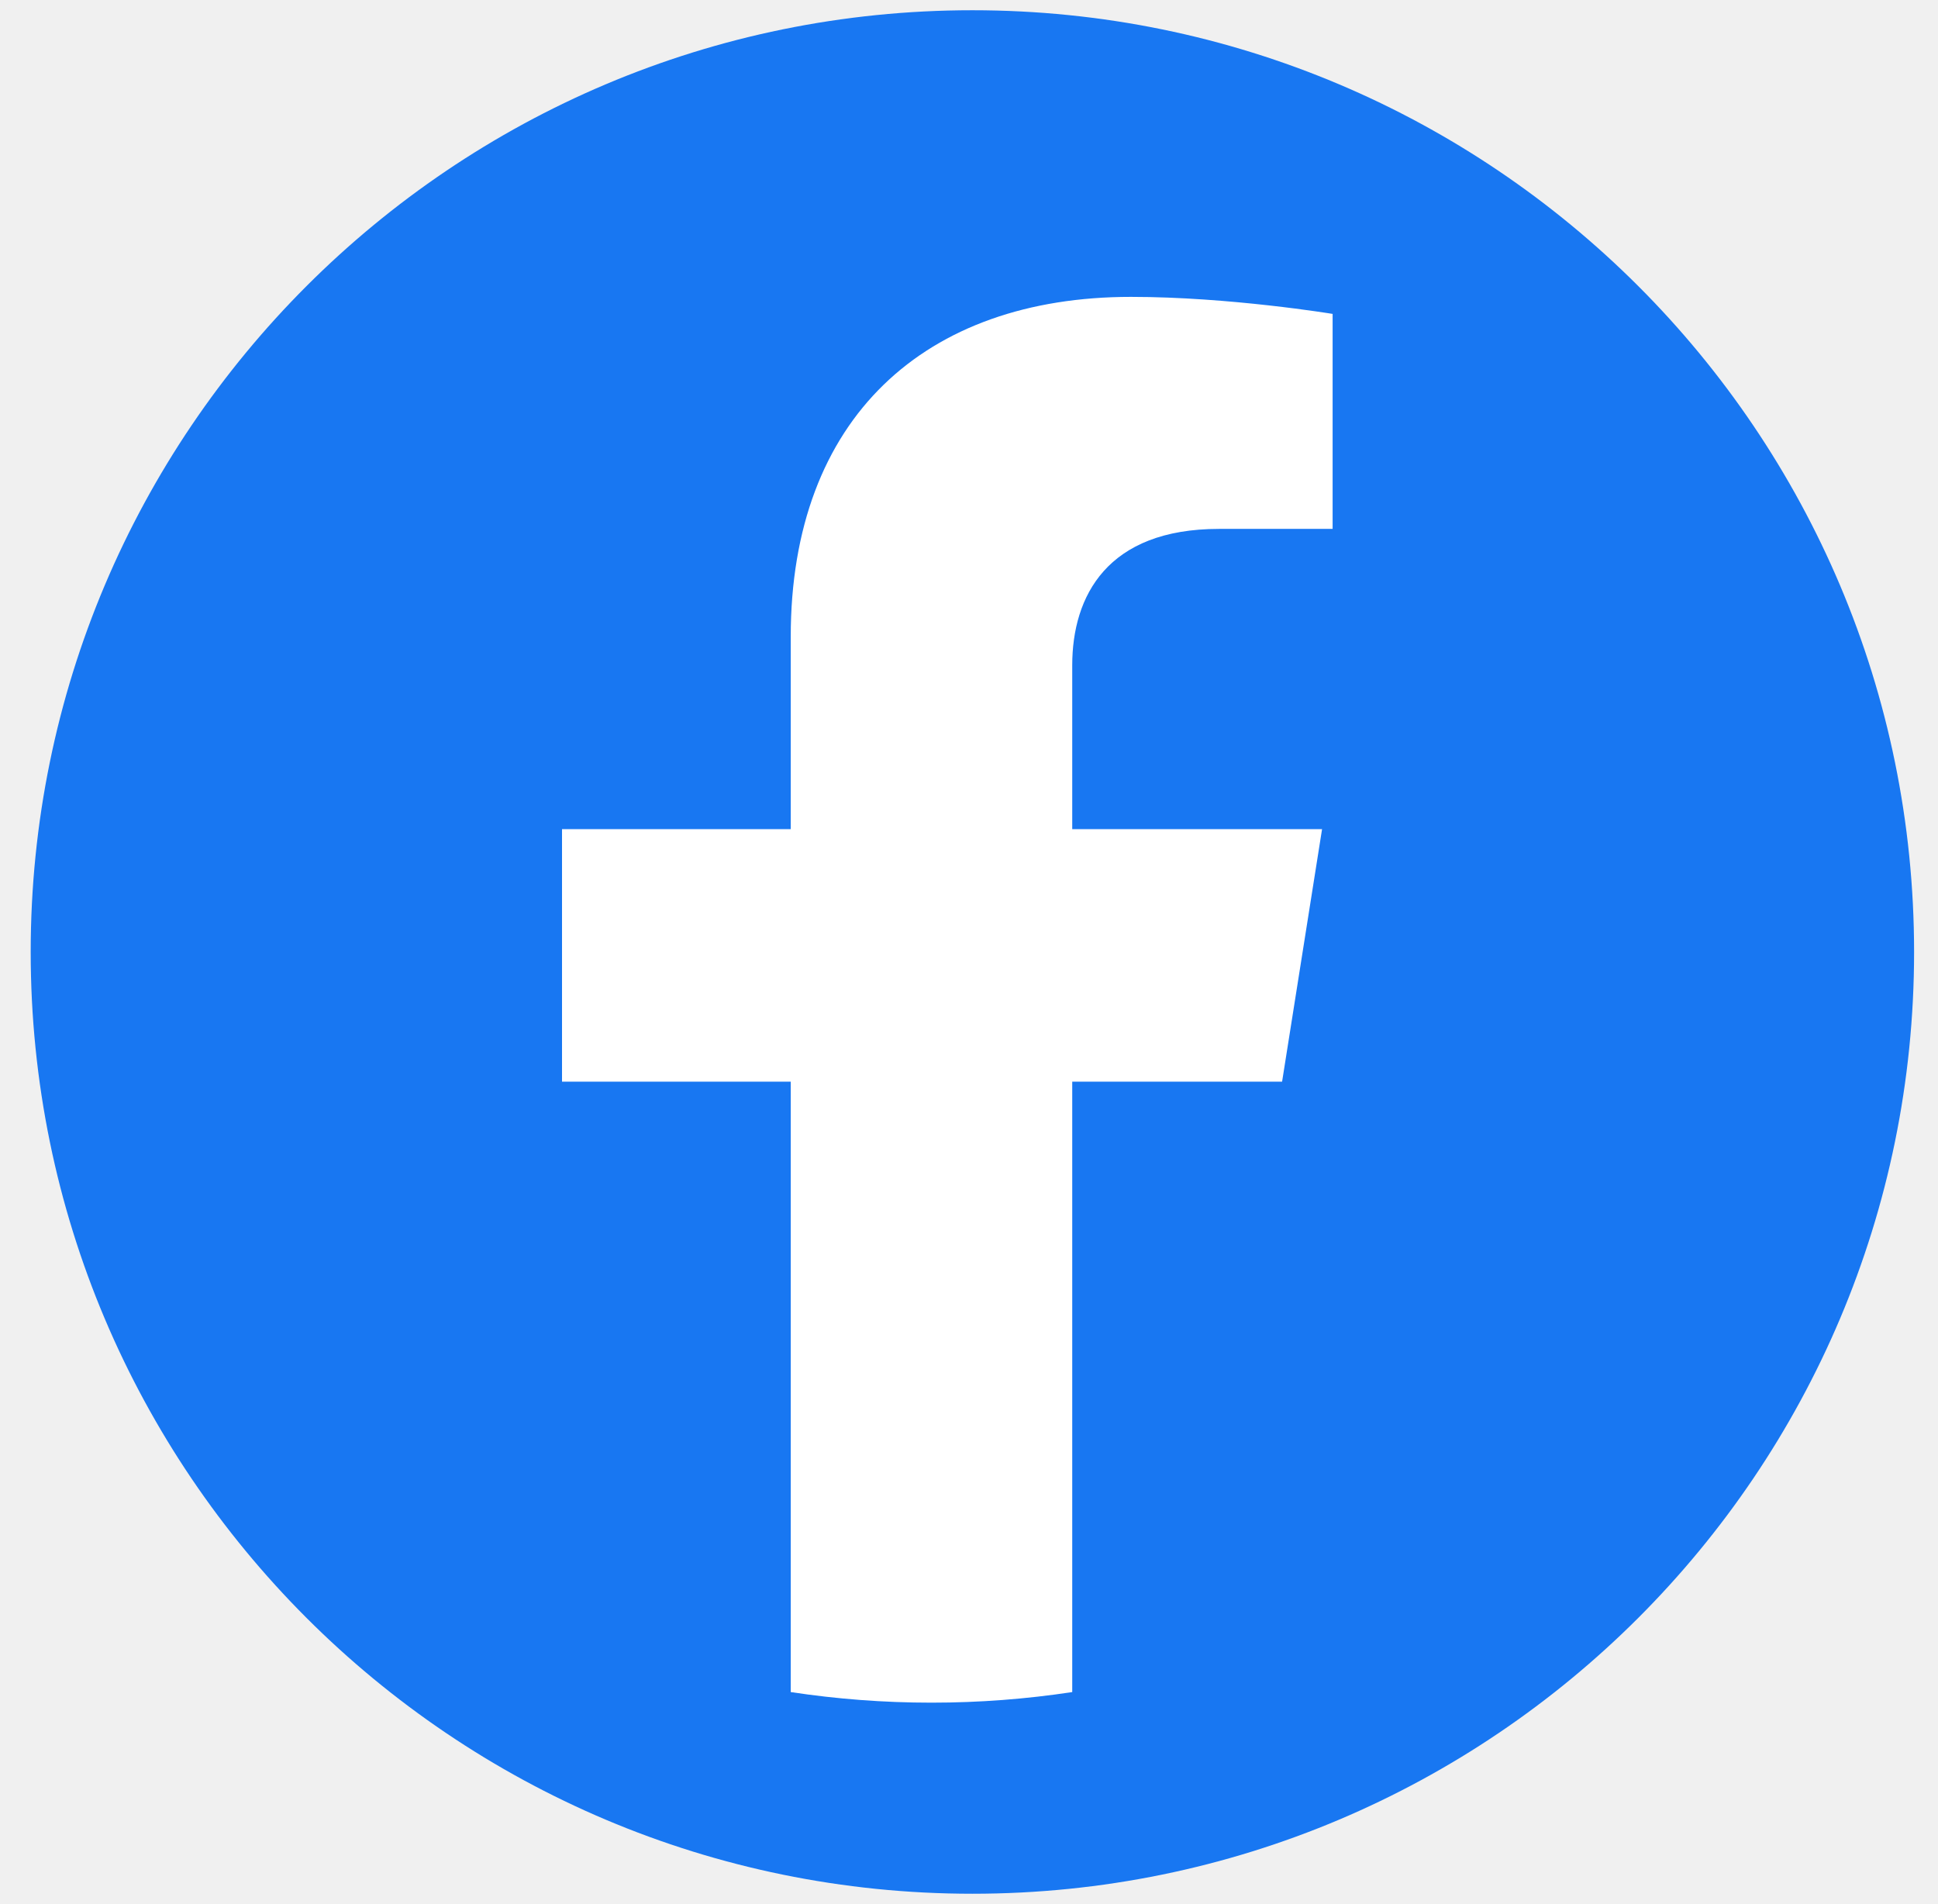
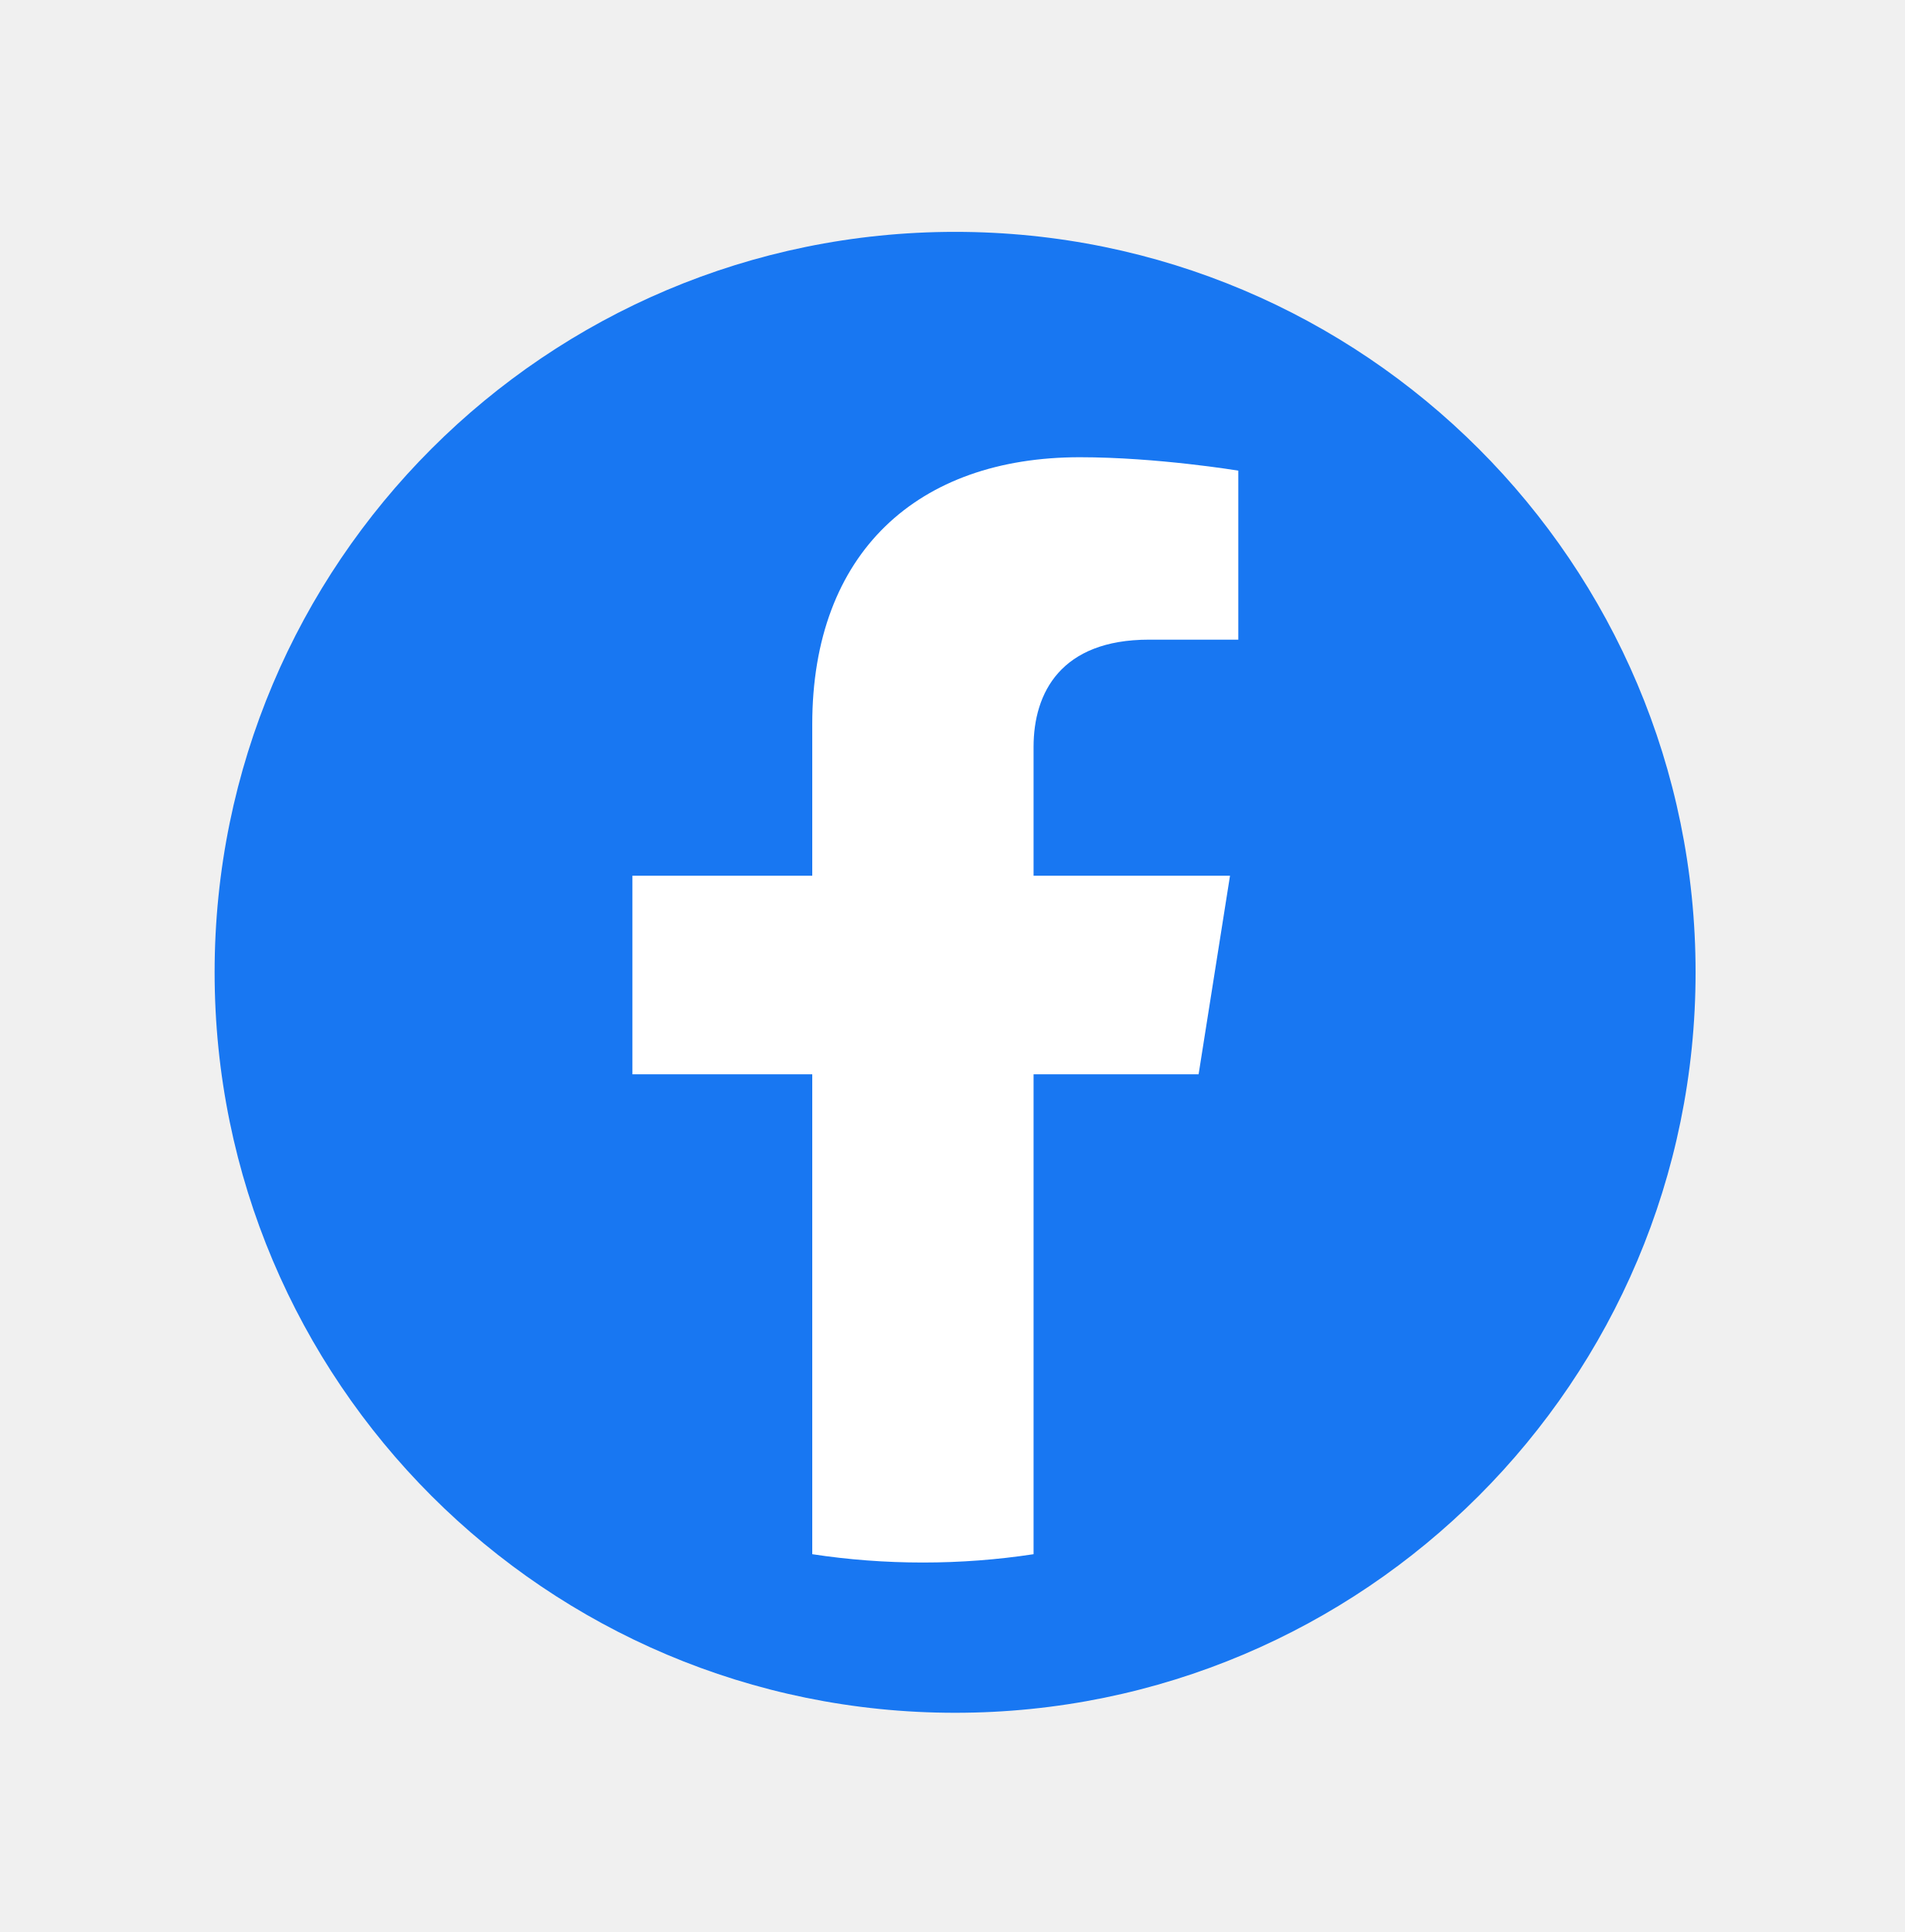
- <svg xmlns="http://www.w3.org/2000/svg" width="56" height="55" viewBox="0 0 56 55" fill="none">
-   <path d="M28.098 54.718C43.126 54.718 55.309 42.535 55.309 27.507C55.309 12.479 43.126 0.296 28.098 0.296C13.07 0.296 0.887 12.479 0.887 27.507C0.887 42.535 13.07 54.718 28.098 54.718Z" fill="#1877F2" />
-   <g clip-path="url(#clip0_1860_740)">
-     <path d="M52.943 23.958C52.943 10.018 41.29 -1.282 26.915 -1.282C12.54 -1.282 0.887 10.018 0.887 23.958C0.887 36.556 10.405 46.997 22.848 48.891V31.254H16.239V23.958H22.848V18.397C22.848 12.072 26.734 8.578 32.679 8.578C35.527 8.578 38.506 9.07 38.506 9.07V15.282H35.224C31.99 15.282 30.982 17.227 30.982 19.223V23.958H38.2L37.047 31.254H30.982V48.891C43.425 46.997 52.943 36.556 52.943 23.958Z" fill="#1877F2" />
-     <path d="M37.047 31.254L38.202 23.958H30.983V19.223C30.983 17.227 31.991 15.282 35.224 15.282H38.507V9.07C38.507 9.07 35.528 8.578 32.68 8.578C26.735 8.578 22.849 12.072 22.849 18.397V23.958H16.24V31.254H22.849V48.891C24.174 49.092 25.532 49.197 26.916 49.197C28.299 49.197 29.658 49.092 30.983 48.891V31.254H37.047Z" fill="white" />
+ <svg xmlns="http://www.w3.org/2000/svg" width="70" height="71" viewBox="0 0 70 71" fill="none">
+   <path d="M35.099 62.944C50.127 62.944 62.31 50.761 62.31 35.732C62.31 20.704 50.127 8.521 35.099 8.521C20.07 8.521 7.887 20.704 7.887 35.732C7.887 50.761 20.07 62.944 35.099 62.944Z" fill="#1877F2" />
+   <g clip-path="url(#clip0_255_2024)">
+     <path d="M59.944 32.183C59.944 18.244 48.291 6.944 33.916 6.944C19.541 6.944 7.887 18.244 7.887 32.183C7.887 44.781 17.405 55.222 29.849 57.116V39.479H23.24V32.183H29.849V26.623C29.849 20.297 33.734 16.803 39.68 16.803C42.528 16.803 45.506 17.296 45.506 17.296V23.507H42.224C38.991 23.507 37.982 25.453 37.982 27.449V32.183H45.201L44.047 39.479H37.982V57.116C50.425 55.222 59.944 44.781 59.944 32.183Z" fill="#1877F2" />
+     <path d="M44.047 39.479L45.201 32.183H37.982V27.449C37.982 25.453 38.991 23.507 42.224 23.507H45.506V17.296C45.506 17.296 42.528 16.803 39.68 16.803C33.734 16.803 29.849 20.297 29.849 26.622V32.183H23.24V39.479H29.849V57.116C31.174 57.318 32.532 57.422 33.916 57.422C35.299 57.422 36.657 57.318 37.982 57.116V39.479H44.047Z" fill="white" />
  </g>
  <defs>
-     <clipPath id="clip0_1860_740">
-       <rect width="28.394" height="44.169" fill="white" transform="translate(13.5059 5.0282)" />
+     <clipPath id="clip0_255_2024">
+       <rect width="28.394" height="44.169" fill="white" transform="translate(20.507 13.2535)" />
    </clipPath>
  </defs>
</svg>
